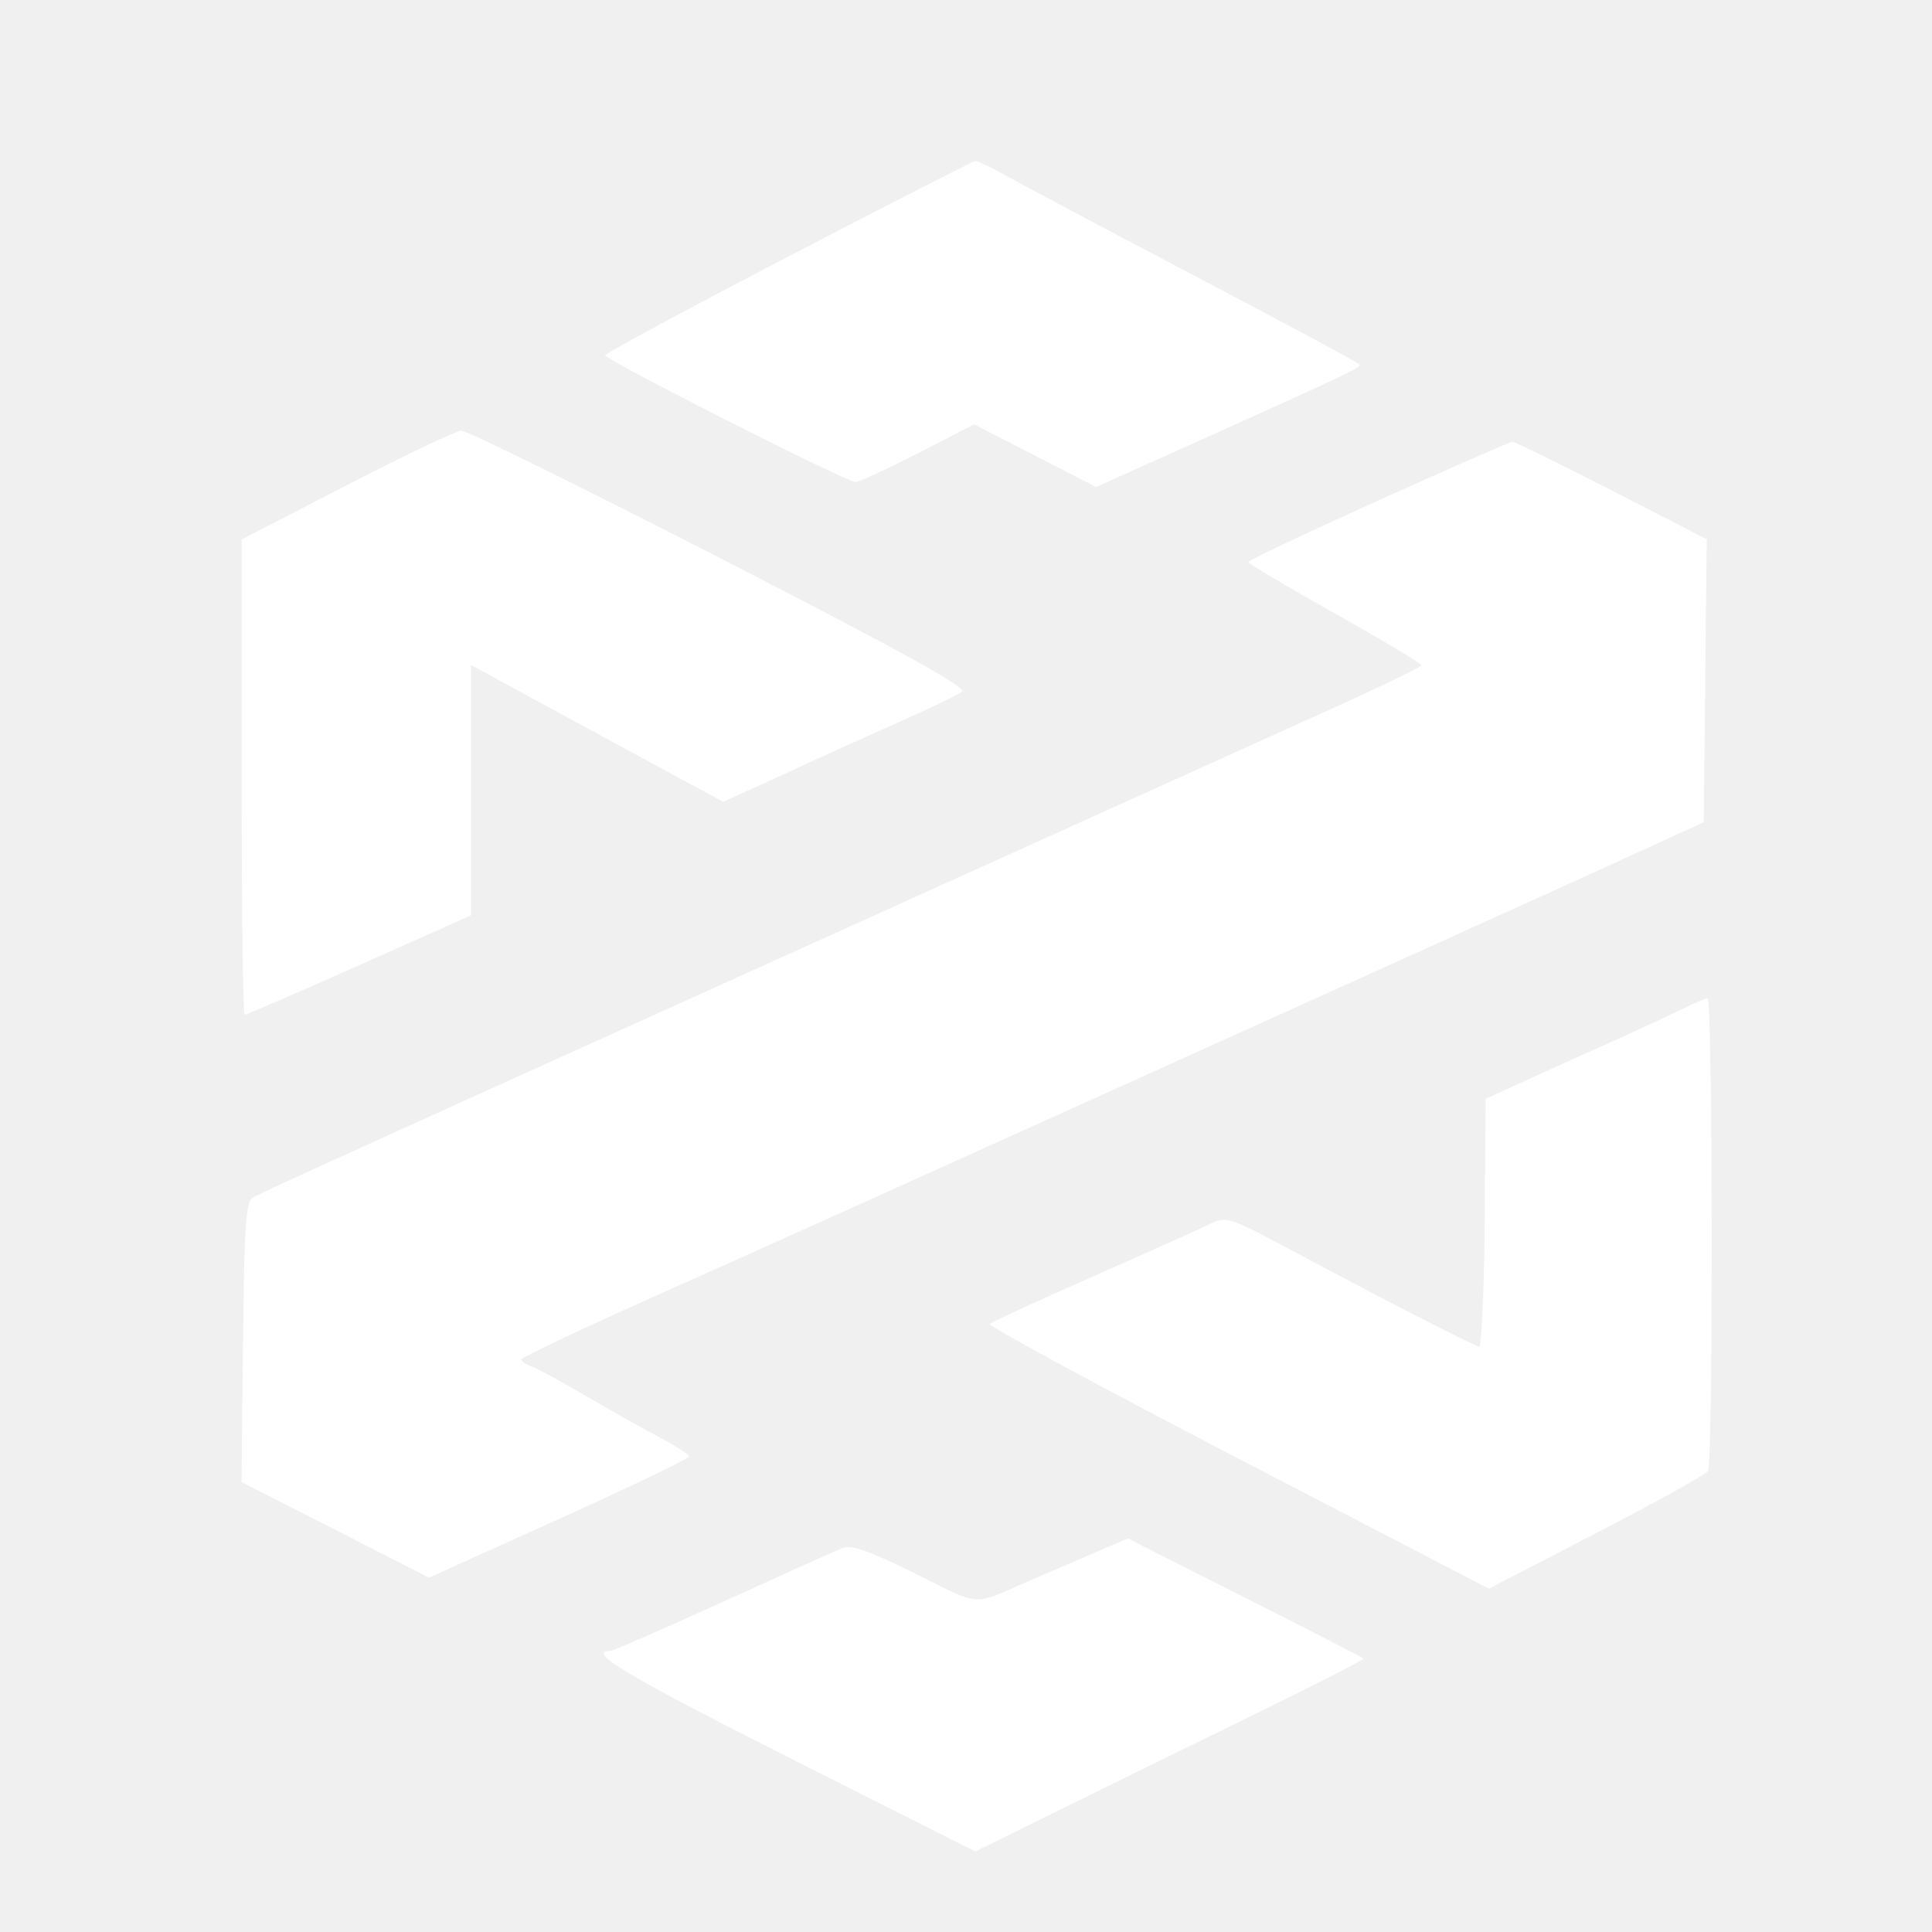
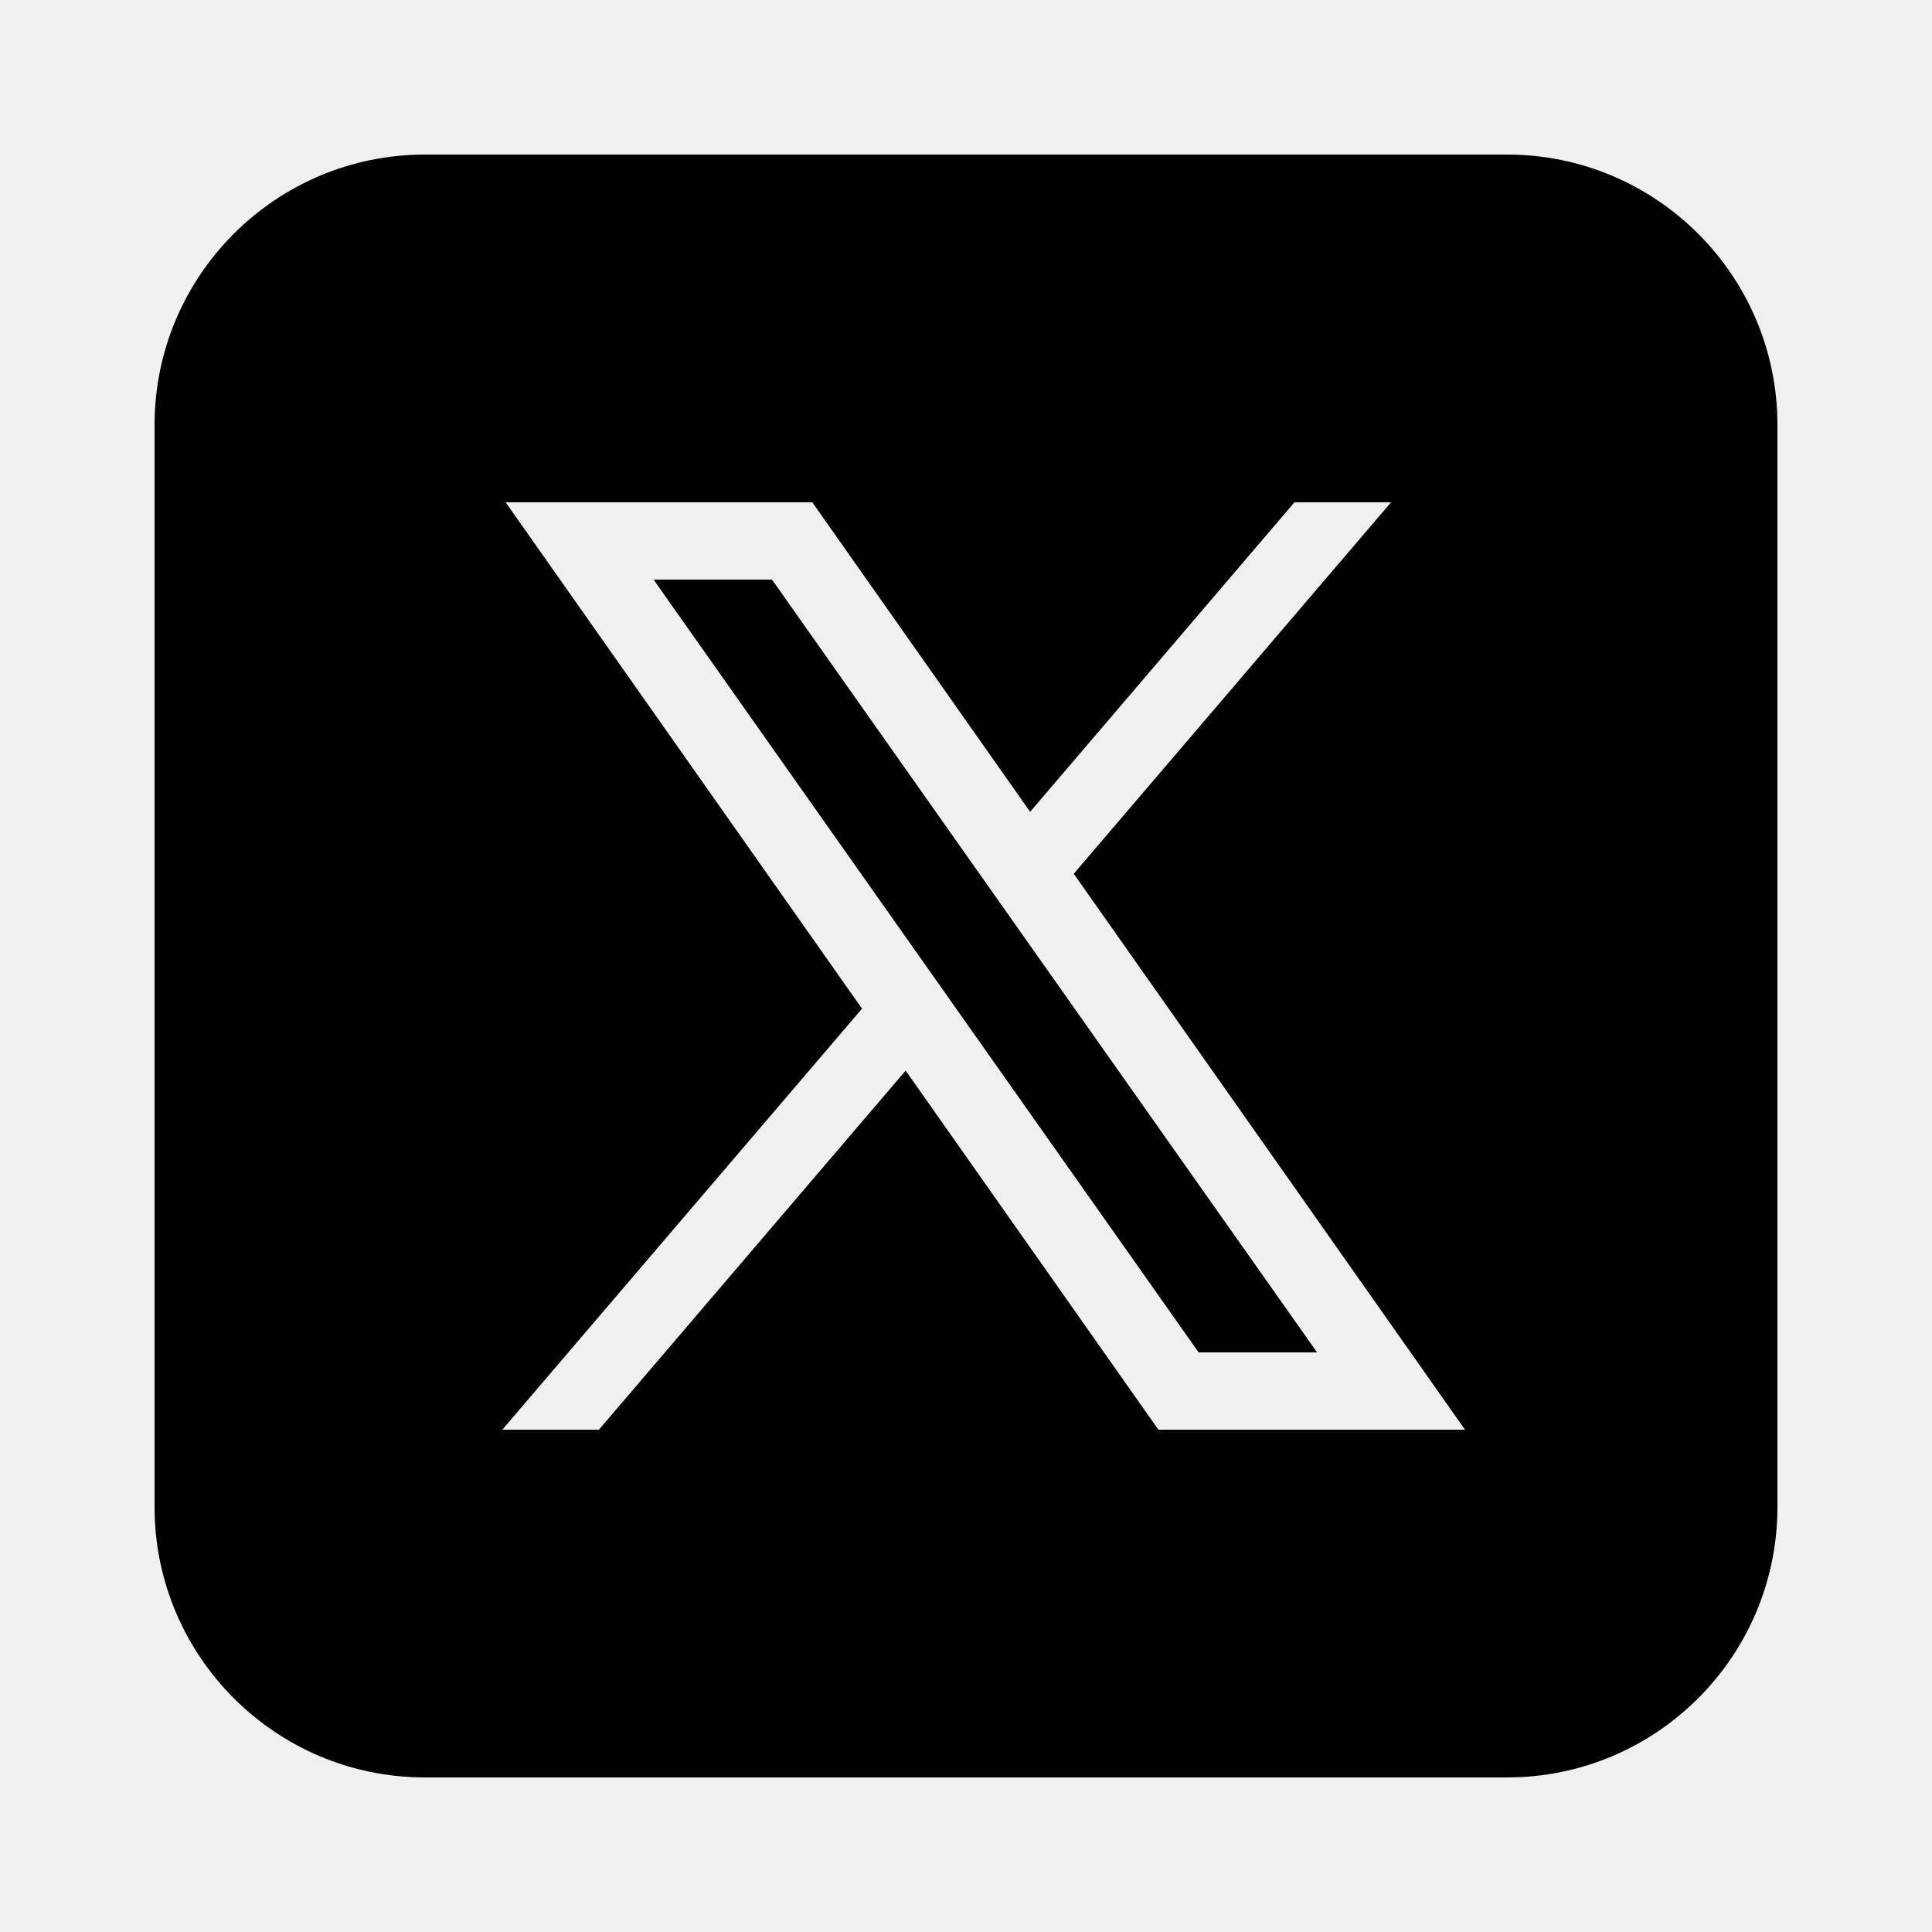
- <svg xmlns="http://www.w3.org/2000/svg" width="24" height="24" viewBox="0 0 24 24" fill="none">
-   <path fill-rule="evenodd" clip-rule="evenodd" d="M9.792 3.187C8.541 3.839 7.517 4.391 7.517 4.413C7.518 4.471 10.52 5.991 10.626 5.987C10.675 5.986 11.026 5.824 11.408 5.628L12.101 5.271L12.858 5.66L13.615 6.05L14.855 5.493C16.723 4.653 16.917 4.561 16.887 4.53C16.846 4.489 16.176 4.129 14.358 3.172C13.48 2.71 12.627 2.256 12.463 2.164C12.3 2.072 12.143 1.999 12.116 2C12.089 2.001 11.043 2.536 9.792 3.187ZM4.305 6.029L3.002 6.701V9.654C3.002 11.277 3.019 12.606 3.04 12.606C3.061 12.606 3.702 12.328 4.464 11.989L5.85 11.371V8.26L6.527 8.629C7.049 8.913 7.571 9.196 8.094 9.479L8.983 9.96L9.379 9.781C9.627 9.669 9.874 9.556 10.121 9.441C10.312 9.352 10.781 9.141 11.163 8.972C11.545 8.802 11.899 8.632 11.949 8.593C12.016 8.542 11.204 8.093 8.945 6.933C7.243 6.059 5.795 5.346 5.728 5.35C5.662 5.353 5.021 5.659 4.305 6.029ZM17.121 6.218C16.234 6.618 15.508 6.962 15.507 6.981C15.507 7.001 15.99 7.288 16.582 7.62C17.173 7.952 17.657 8.241 17.657 8.263C17.657 8.284 17.134 8.538 16.494 8.826C15.854 9.115 14.237 9.845 12.9 10.45L8.42 12.475C7.293 12.984 6.277 13.443 6.163 13.495C3.861 14.537 3.228 14.826 3.141 14.876C3.054 14.926 3.034 15.216 3.019 16.673L3 18.411L4.165 19.004L5.329 19.598L6.944 18.869C7.832 18.468 8.559 18.119 8.559 18.093C8.559 18.068 8.395 17.961 8.194 17.856C7.994 17.75 7.579 17.518 7.274 17.338C6.968 17.159 6.664 16.994 6.597 16.972C6.53 16.95 6.476 16.912 6.477 16.887C6.478 16.863 7.189 16.525 8.057 16.137C9.743 15.383 11.033 14.802 13.803 13.55C15.041 12.99 16.28 12.43 17.518 11.871C18.607 11.379 19.873 10.806 20.331 10.595L21.165 10.213L21.183 8.456L21.202 6.699L20.021 6.092C19.371 5.759 18.816 5.487 18.787 5.488C18.758 5.489 18.008 5.817 17.121 6.218ZM20.848 12.558C20.674 12.643 20.331 12.802 20.084 12.912C19.838 13.021 19.371 13.232 19.047 13.38L18.456 13.65L18.443 15.193C18.435 16.041 18.404 16.732 18.373 16.727C18.303 16.717 17.197 16.149 16.085 15.553C15.282 15.123 15.231 15.106 15.043 15.2C14.934 15.254 14.282 15.546 13.594 15.849C12.907 16.153 12.322 16.421 12.294 16.445C12.267 16.469 13.651 17.219 15.37 18.112L18.495 19.735L19.83 19.044C20.564 18.664 21.188 18.318 21.217 18.274C21.282 18.176 21.276 12.39 21.212 12.398C21.186 12.401 21.022 12.473 20.848 12.558ZM13.455 19.35C13.224 19.449 12.992 19.549 12.761 19.649C12.062 19.951 12.199 19.961 11.367 19.547C10.813 19.271 10.575 19.186 10.471 19.228C10.393 19.259 9.724 19.56 8.985 19.896C8.245 20.233 7.614 20.509 7.582 20.509C7.272 20.509 7.788 20.817 9.779 21.822L12.115 23L13.098 22.515C13.638 22.248 14.728 21.714 15.52 21.327C16.312 20.941 16.95 20.615 16.939 20.603C16.927 20.59 16.263 20.25 15.464 19.846L14.011 19.111L13.455 19.35Z" fill="white" />
+ <svg xmlns="http://www.w3.org/2000/svg" viewBox="0 0 50 50" width="50px" height="50px">
+   <path d="M 11 4 C 7.134 4 4 7.134 4 11 L 4 39 C 4 42.866 7.134 46 11 46 L 39 46 C 42.866 46 46 42.866 46 39 L 46 11 C 46 7.134 42.866 4 39 4 L 11 4 z M 13.086 13 L 21.023 13 L 26.66 21.01 L 33.5 13 L 36 13 L 27.789 22.613 L 37.914 37 L 29.979 37 L 23.438 27.707 L 15.5 37 L 13 37 L 22.309 26.104 L 13.086 13 z M 16.914 15 L 31.021 35 L 34.086 35 L 19.979 15 L 16.914 15 z" />
</svg>
